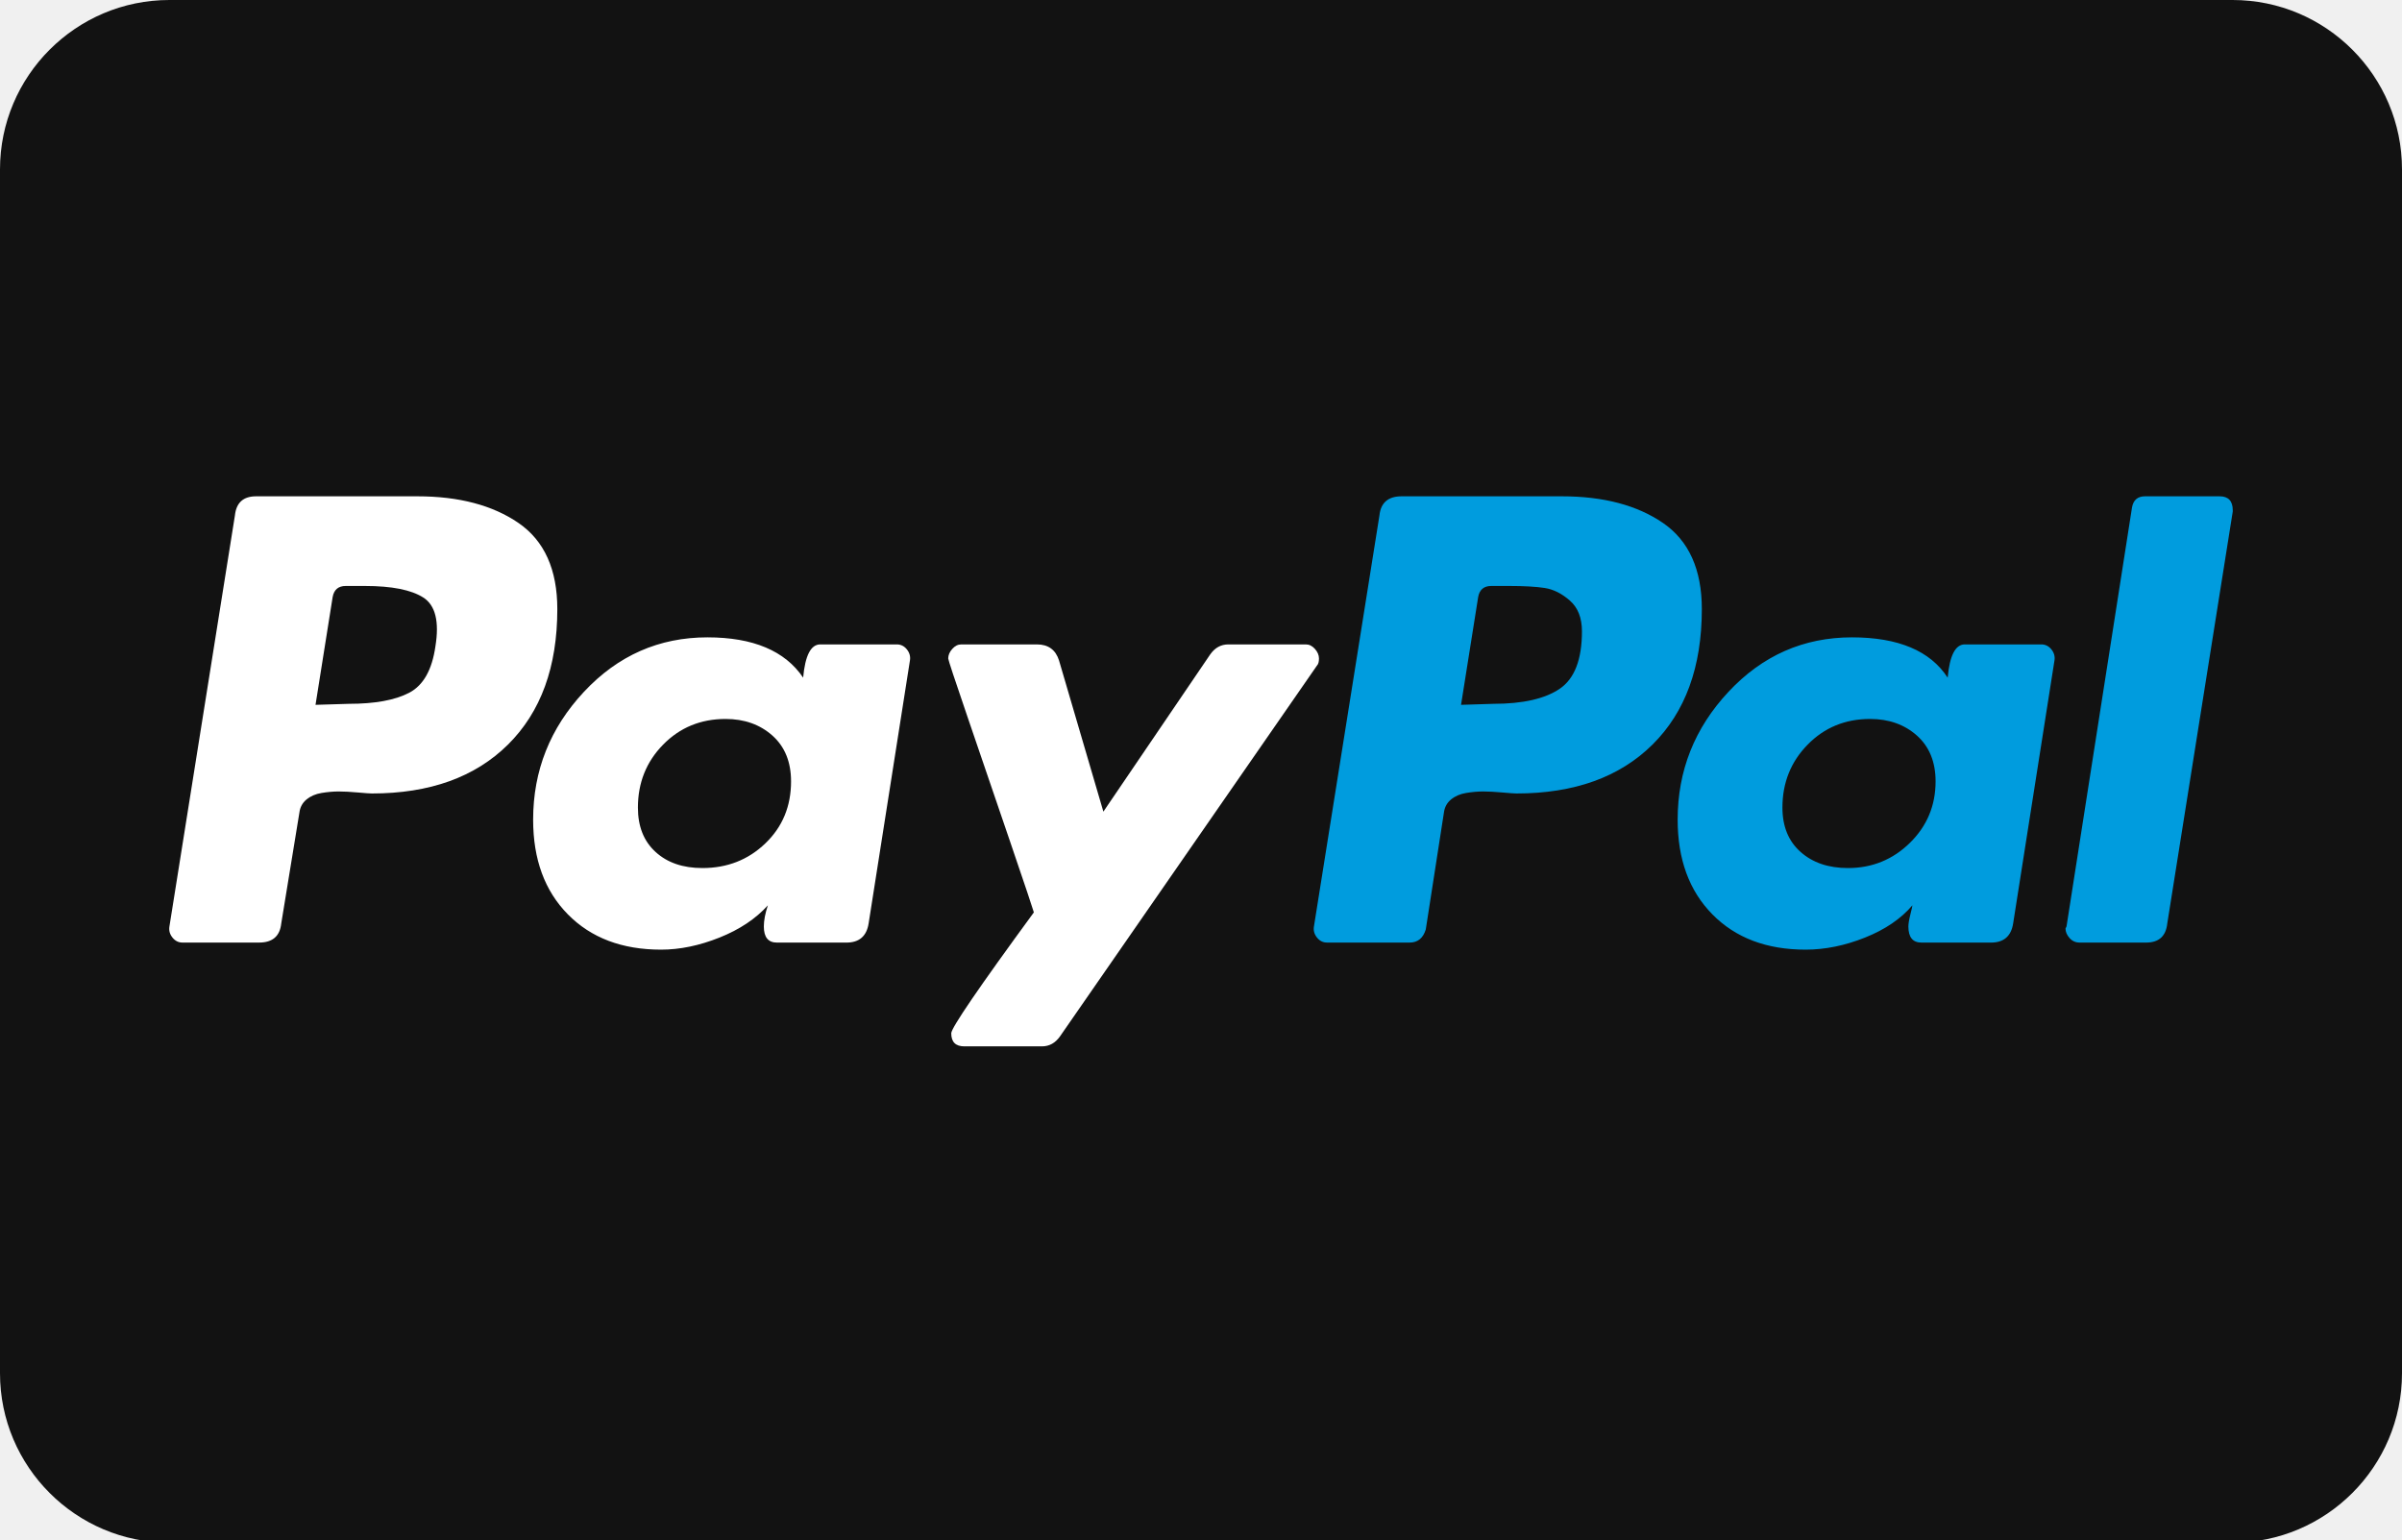
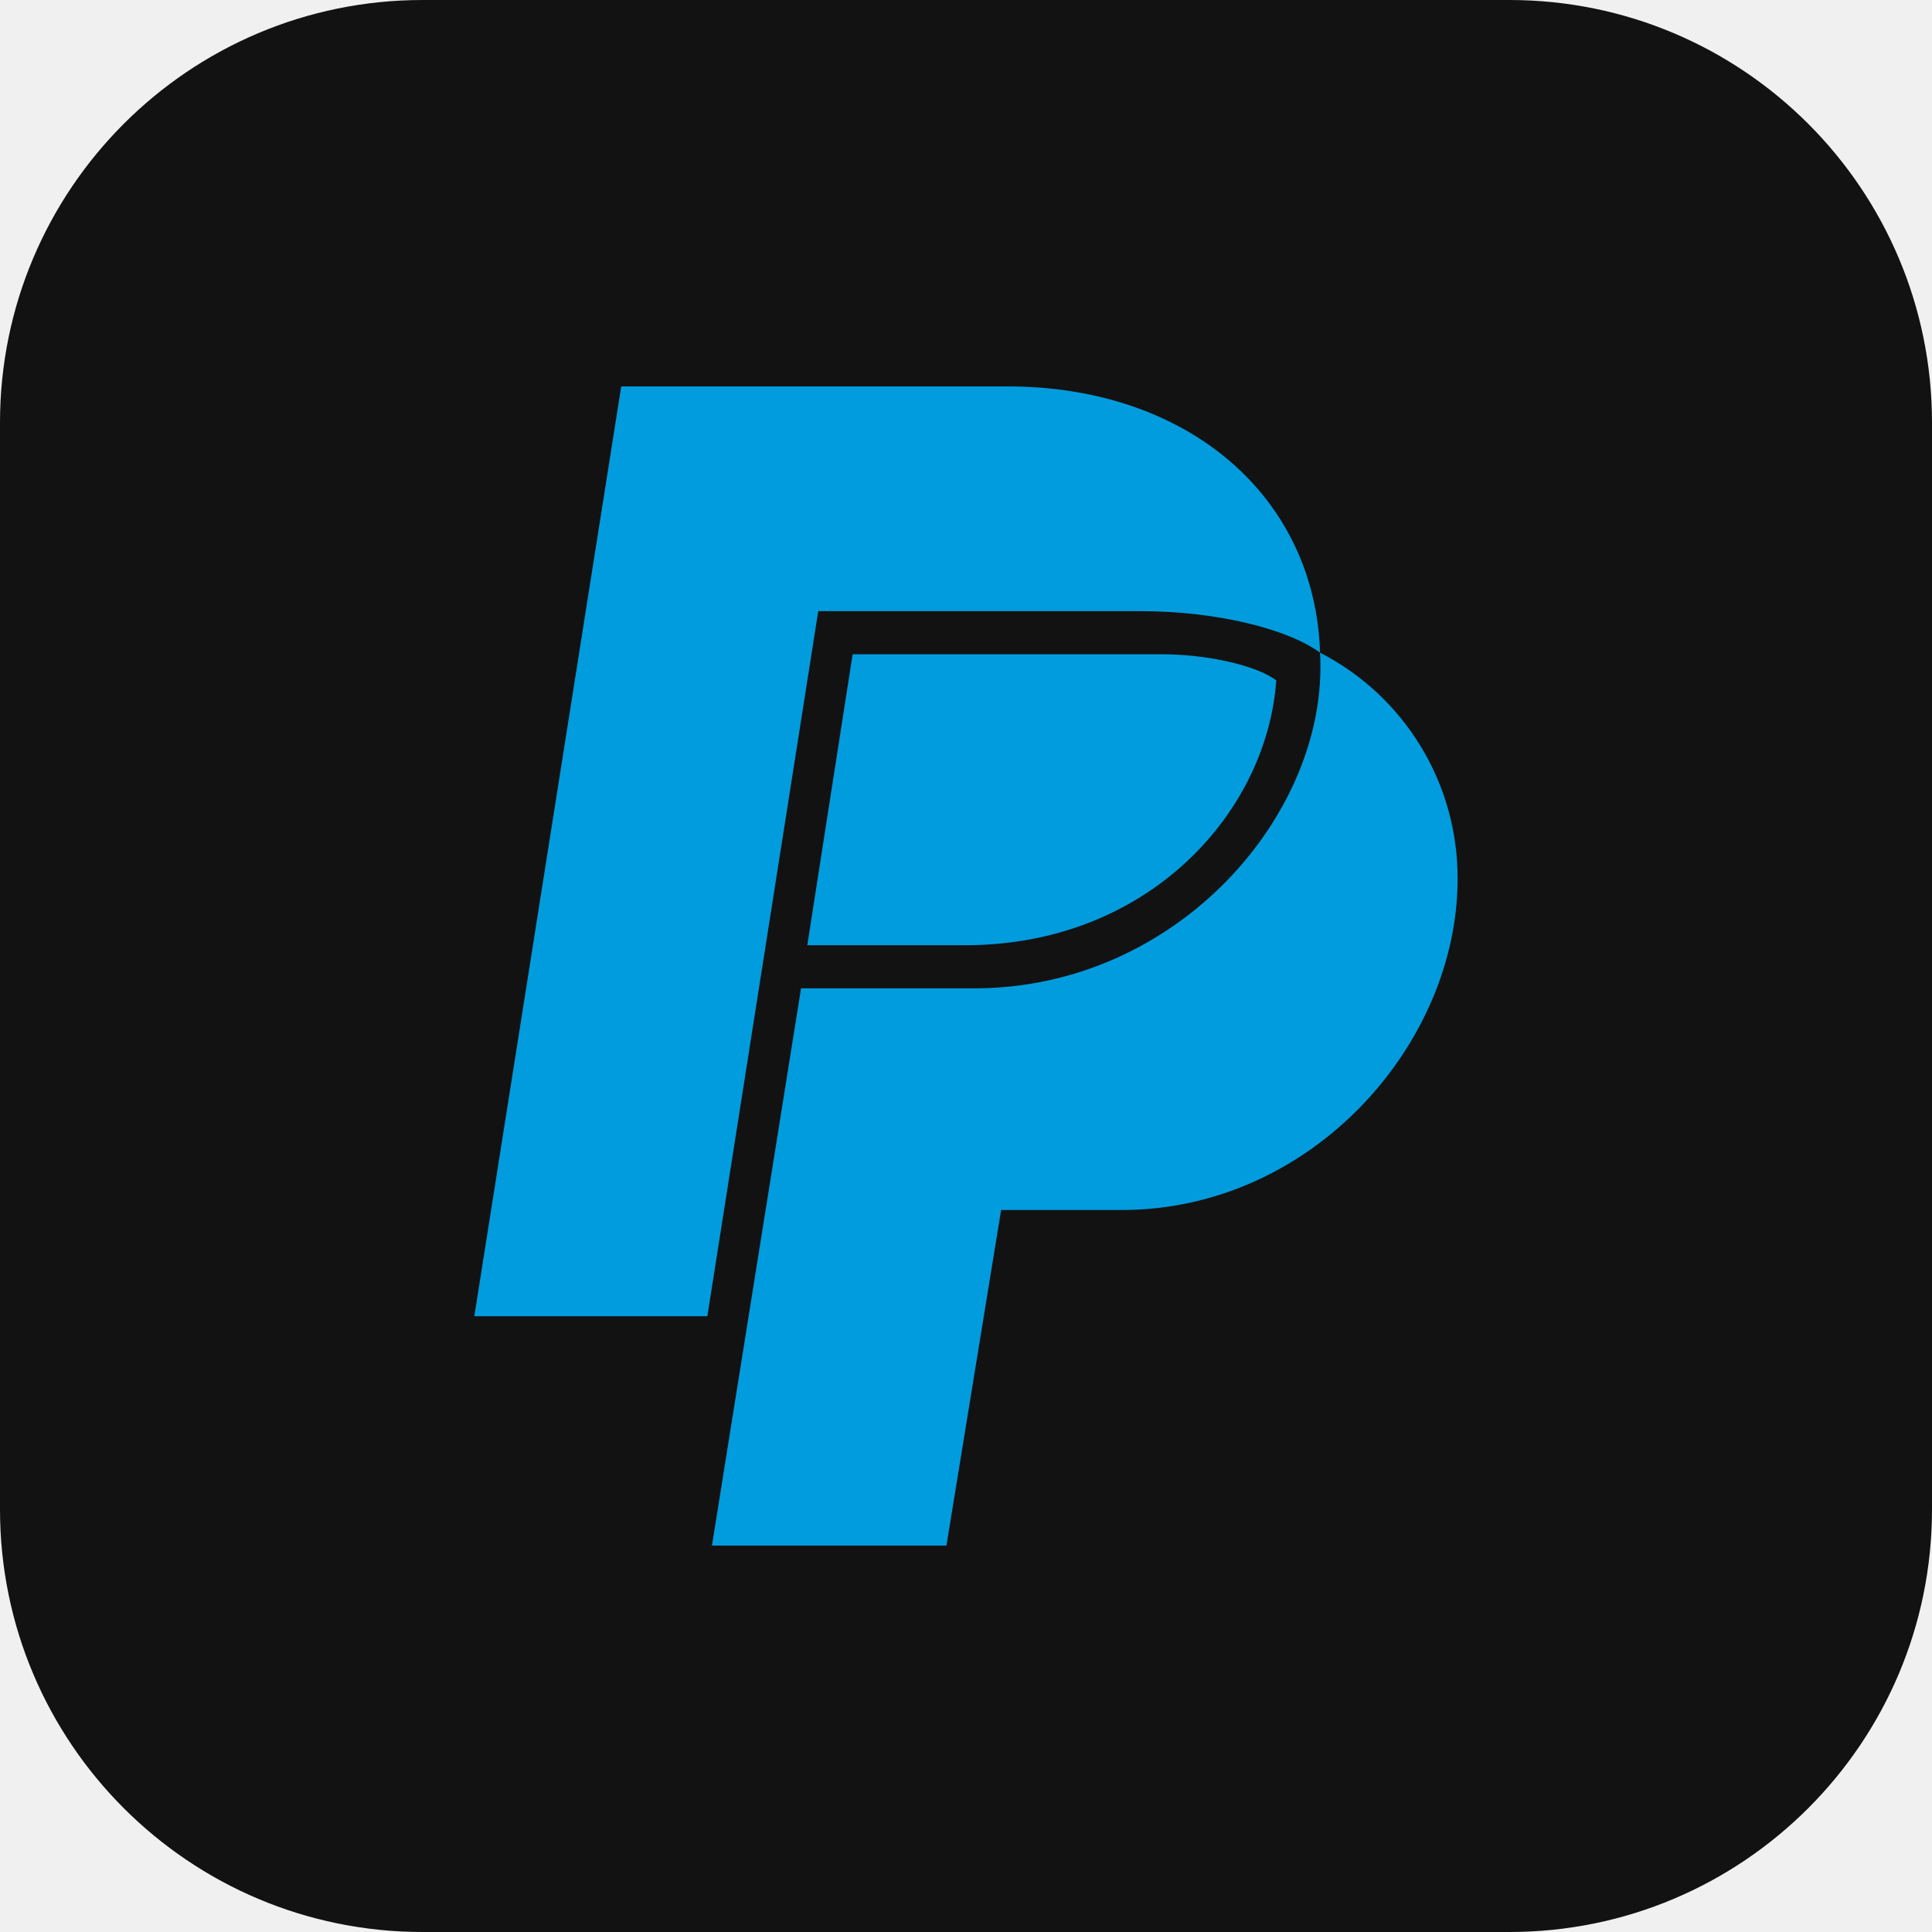
- <svg xmlns="http://www.w3.org/2000/svg" width="780" height="500" enable-background="new 0 0 780 500" version="1.1" viewBox="0 0 780 500" xml:space="preserve">
-   <path d="M725,0H55C24.673,0,0,24.673,0,55v391c0,30.327,24.673,55,55,55h670c30.325,0,55-24.673,55-55V55  C780,24.673,755.325,0,725,0z" fill="#121212" />
-   <path d="m168.38 169.85c-8.399-5.774-19.359-8.668-32.88-8.668h-52.346c-4.145 0-6.435 2.073-6.87 6.214l-21.265 133.48c-0.221 1.311 0.107 2.51 0.981 3.6 0.869 1.093 1.962 1.636 3.271 1.636h24.864c4.361 0 6.758-2.068 7.198-6.216l5.888-35.985c0.215-1.744 0.982-3.162 2.291-4.254 1.308-1.09 2.944-1.804 4.907-2.13 1.963-0.324 3.814-0.487 5.562-0.487 1.743 0 3.814 0.11 6.217 0.327 2.397 0.218 3.925 0.324 4.58 0.324 18.756 0 33.478-5.285 44.167-15.866 10.684-10.577 16.032-25.244 16.032-44.004 0-12.868-4.202-22.192-12.597-27.975zm-26.99 40.08c-1.094 7.635-3.926 12.649-8.506 15.049-4.581 2.403-11.124 3.597-19.629 3.597l-10.797 0.328 5.563-35.007c0.434-2.397 1.851-3.597 4.252-3.597h6.218c8.72 0 15.049 1.257 18.975 3.761 3.924 2.51 5.233 7.802 3.924 15.869z" fill="#FFFFFF" />
-   <path d="m720.79 161.18h-24.208c-2.405 0-3.821 1.2-4.253 3.599l-21.267 136.1-0.328 0.654c0 1.096 0.437 2.127 1.311 3.109 0.868 0.979 1.963 1.471 3.271 1.471h21.595c4.138 0 6.429-2.068 6.871-6.215l21.265-133.81v-0.325c-2e-3 -3.053-1.424-4.58-4.257-4.58z" fill="#009CDE" />
-   <path d="m428.31 213.86c0-1.088-0.438-2.126-1.306-3.106-0.875-0.981-1.857-1.474-2.945-1.474h-25.191c-2.404 0-4.366 1.096-5.89 3.271l-34.679 51.04-14.394-49.075c-1.096-3.488-3.493-5.236-7.198-5.236h-24.54c-1.093 0-2.075 0.492-2.942 1.474-0.875 0.98-1.309 2.019-1.309 3.106 0 0.44 2.127 6.871 6.379 19.303 4.252 12.434 8.833 25.848 13.741 40.244 4.908 14.394 7.468 22.031 7.688 22.898-17.886 24.43-26.826 37.518-26.826 39.26 0 2.838 1.417 4.254 4.253 4.254h25.191c2.399 0 4.361-1.088 5.89-3.271l83.427-120.4c0.433-0.433 0.651-1.193 0.651-2.289z" fill="#FFFFFF" />
-   <path d="m662.89 209.28h-24.865c-3.056 0-4.904 3.599-5.559 10.797-5.677-8.72-16.031-13.088-31.083-13.088-15.704 0-29.065 5.89-40.077 17.668-11.016 11.779-16.521 25.631-16.521 41.551 0 12.871 3.761 23.121 11.285 30.752 7.524 7.639 17.611 11.451 30.266 11.451 6.323 0 12.757-1.311 19.3-3.926 6.544-2.617 11.665-6.105 15.379-10.469 0 0.219-0.222 1.198-0.654 2.942-0.44 1.748-0.655 3.06-0.655 3.926 0 3.494 1.414 5.234 4.254 5.234h22.576c4.138 0 6.541-2.068 7.193-6.216l13.415-85.389c0.215-1.309-0.111-2.507-0.981-3.599-0.876-1.087-1.964-1.634-3.273-1.634zm-42.694 64.452c-5.562 5.453-12.269 8.179-20.12 8.179-6.328 0-11.449-1.742-15.377-5.234-3.928-3.483-5.891-8.282-5.891-14.396 0-8.064 2.727-14.884 8.181-20.446 5.446-5.562 12.214-8.343 20.284-8.343 6.102 0 11.174 1.8 15.212 5.397 4.032 3.599 6.055 8.563 6.055 14.888-1e-3 7.851-2.783 14.505-8.344 19.955z" fill="#009CDE" />
-   <path d="m291.23 209.28h-24.864c-3.058 0-4.908 3.599-5.563 10.797-5.889-8.72-16.25-13.088-31.081-13.088-15.704 0-29.065 5.89-40.078 17.668-11.016 11.779-16.521 25.631-16.521 41.551 0 12.871 3.763 23.121 11.288 30.752 7.525 7.639 17.61 11.451 30.262 11.451 6.104 0 12.433-1.311 18.975-3.926 6.543-2.617 11.778-6.105 15.704-10.469-0.875 2.616-1.309 4.907-1.309 6.868 0 3.494 1.417 5.234 4.253 5.234h22.574c4.141 0 6.543-2.068 7.198-6.216l13.413-85.389c0.215-1.309-0.112-2.507-0.981-3.599-0.873-1.087-1.962-1.634-3.27-1.634zm-42.695 64.614c-5.563 5.351-12.382 8.017-20.447 8.017-6.329 0-11.4-1.742-15.214-5.234-3.819-3.483-5.726-8.282-5.726-14.396 0-8.064 2.725-14.884 8.18-20.446 5.449-5.562 12.211-8.343 20.284-8.343 6.104 0 11.175 1.8 15.214 5.398 4.032 3.599 6.052 8.563 6.052 14.888 0 8.069-2.781 14.778-8.343 20.116z" fill="#FFFFFF" />
-   <path d="m540.04 169.85c-8.398-5.774-19.356-8.668-32.879-8.668h-52.02c-4.364 0-6.765 2.073-7.197 6.214l-21.266 133.48c-0.221 1.312 0.106 2.511 0.981 3.601 0.865 1.092 1.962 1.635 3.271 1.635h26.826c2.617 0 4.361-1.416 5.235-4.252l5.89-37.949c0.216-1.744 0.98-3.162 2.29-4.254 1.309-1.09 2.943-1.803 4.908-2.13 1.962-0.324 3.812-0.487 5.562-0.487 1.743 0 3.814 0.11 6.214 0.327 2.399 0.218 3.931 0.324 4.58 0.324 18.76 0 33.479-5.285 44.168-15.866 10.688-10.577 16.031-25.244 16.031-44.004 2e-3 -12.867-4.199-22.191-12.594-27.974zm-33.534 53.82c-4.799 3.271-11.997 4.906-21.592 4.906l-10.47 0.328 5.562-35.007c0.432-2.397 1.849-3.597 4.252-3.597h5.887c4.798 0 8.614 0.218 11.454 0.653 2.831 0.44 5.562 1.799 8.179 4.089 2.618 2.291 3.926 5.618 3.926 9.98 0 9.16-2.402 15.375-7.198 18.648z" fill="#009CDE" />
+ <svg xmlns="http://www.w3.org/2000/svg" width="512" height="512" viewBox="0 0 512 512" fill="none">
+   <rect width="512" height="512" rx="112" fill="#121212" />
+   <svg x="102.4" y="102.4" width="307.2" height="307.2" viewBox="0 0 24 24" preserveAspectRatio="xMidYMid meet" overflow="visible">
+     <g fill="#009CDE">
+       <path d="M15.607 4.653H8.941L6.645 19.251H1.82L4.862 0h7.995c3.754 0 6.375 2.294 6.473 5.513-.648-.478-2.105-.86-3.722-.86m6.57 5.546c0 3.41-3.01 6.853-6.958 6.853h-2.493L11.595 24H6.74l1.845-11.538h3.592c4.208 0 7.346-3.634 7.153-6.949a5.24 5.24 0 0 1 2.848 4.686M9.653 5.546h6.408c.907 0 1.942.222 2.363.541-.195 2.741-2.655 5.483-6.441 5.483H8.714Z" />
+     </g>
+   </svg>
</svg>
